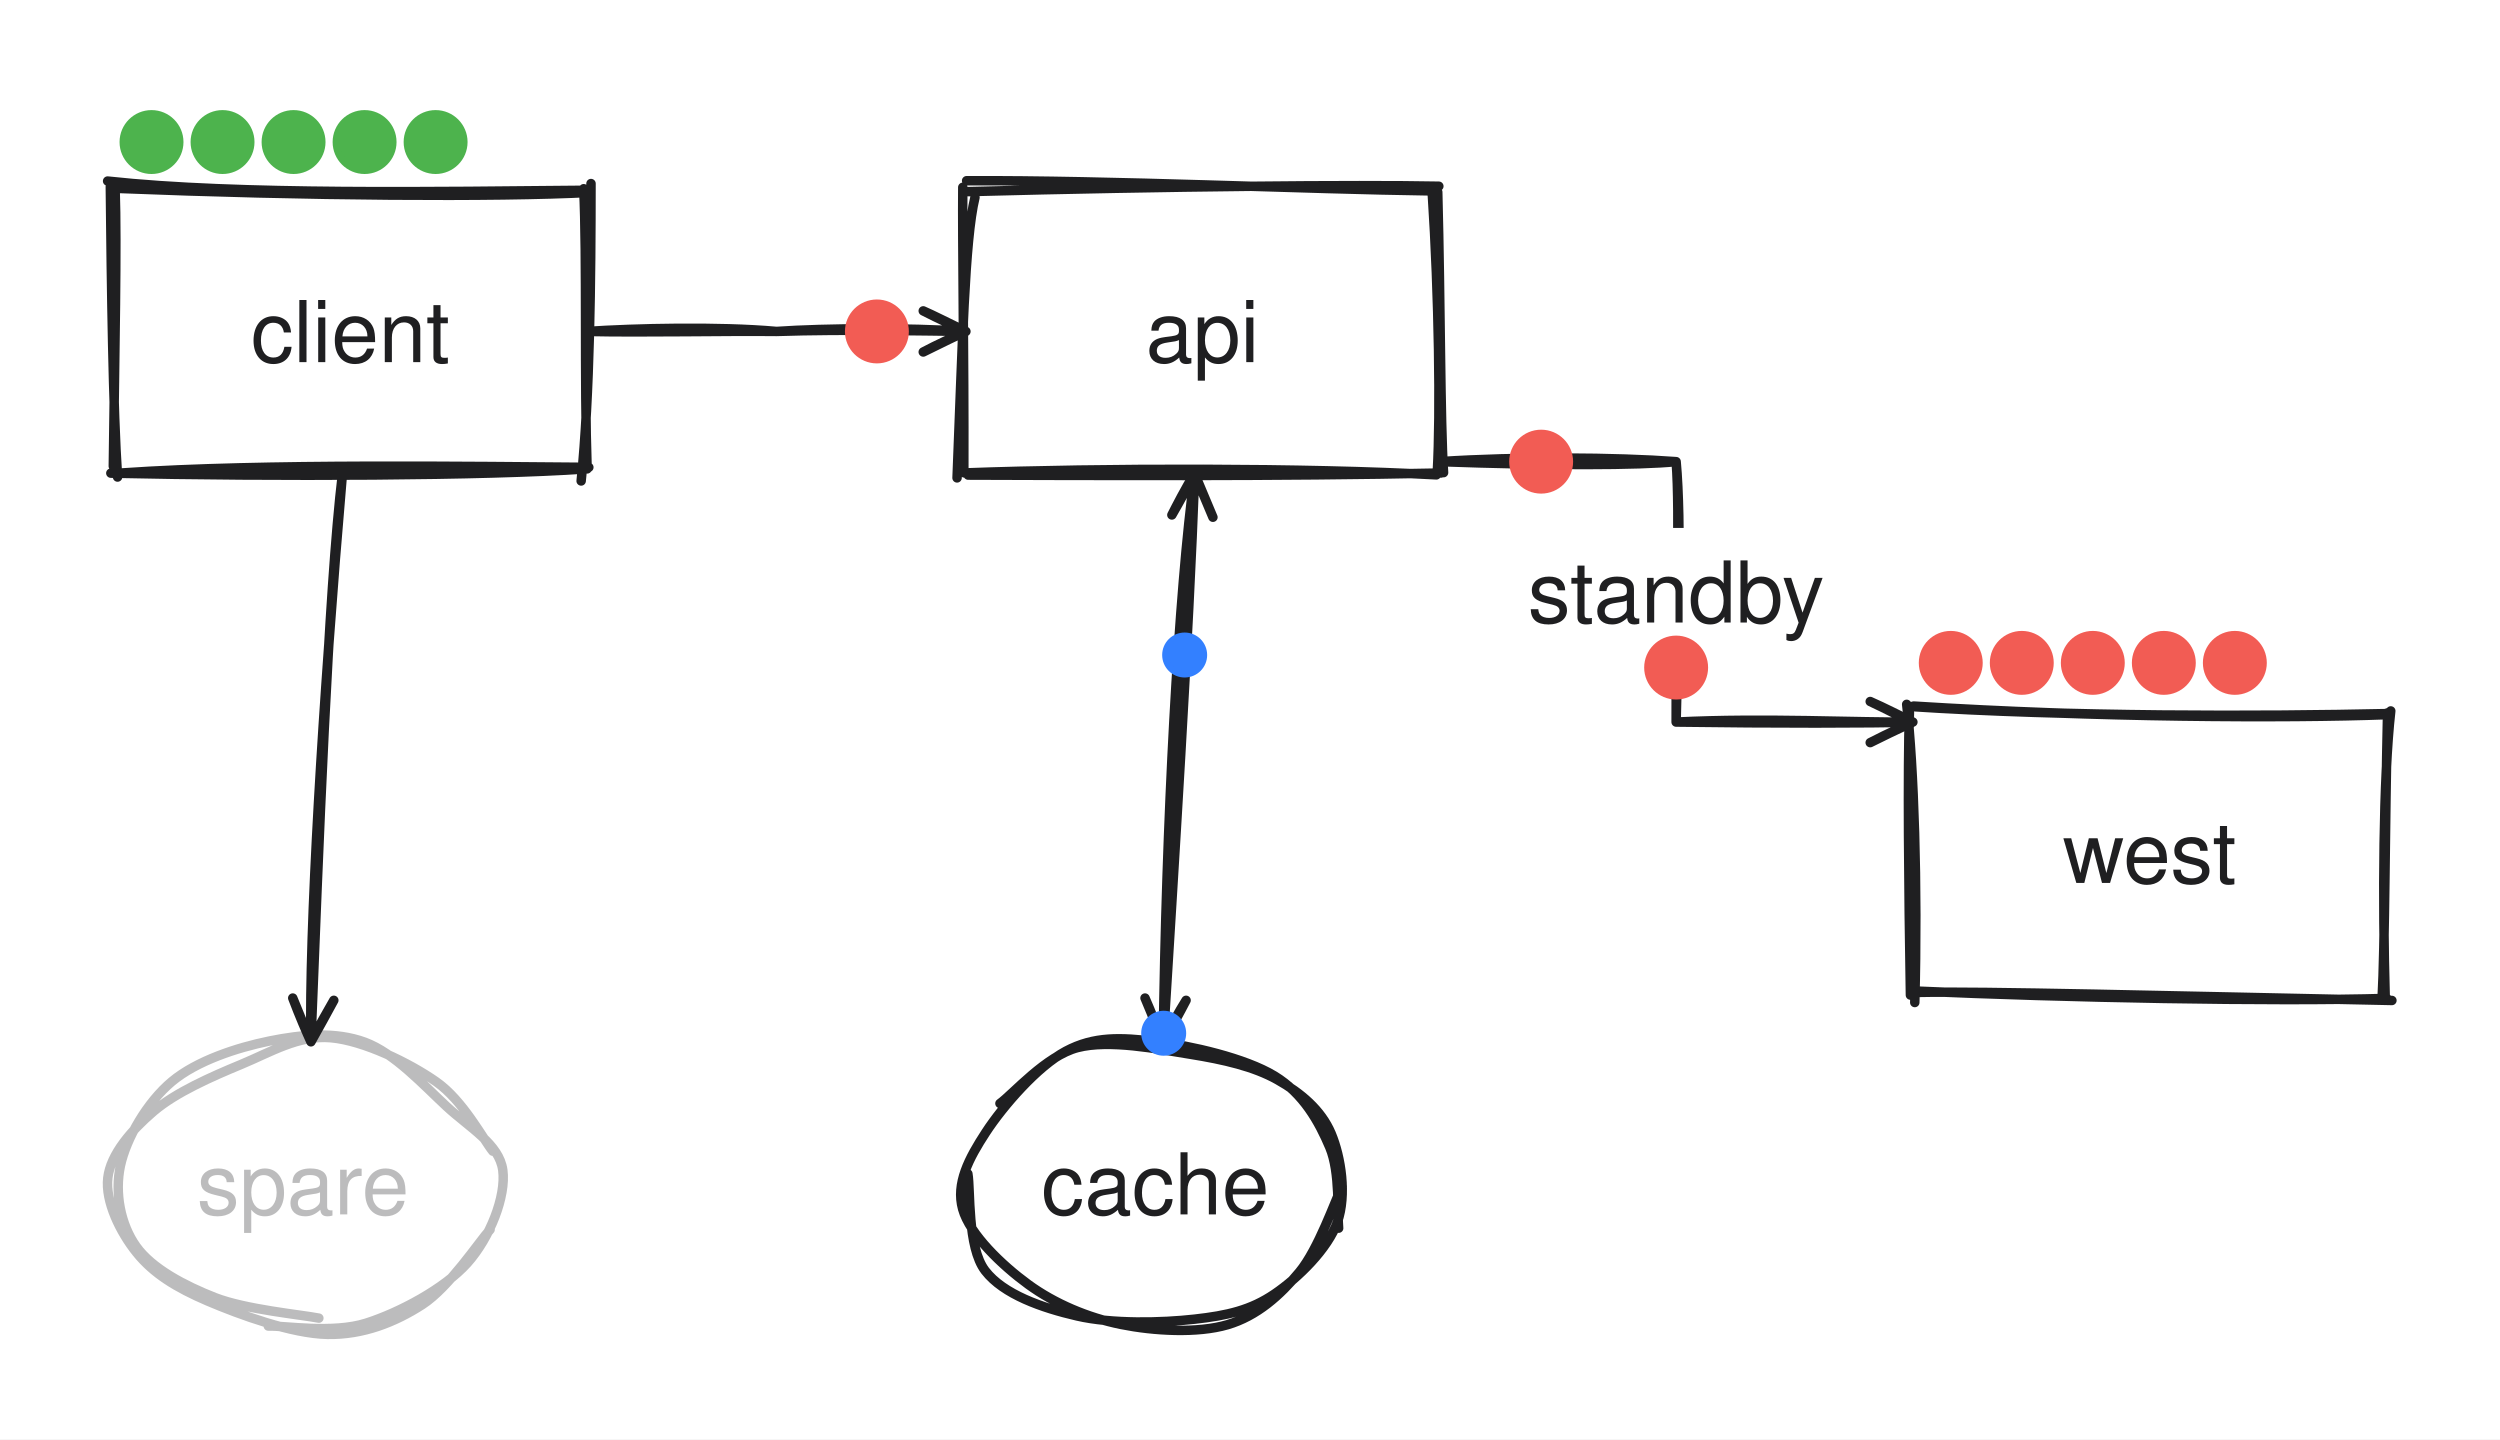
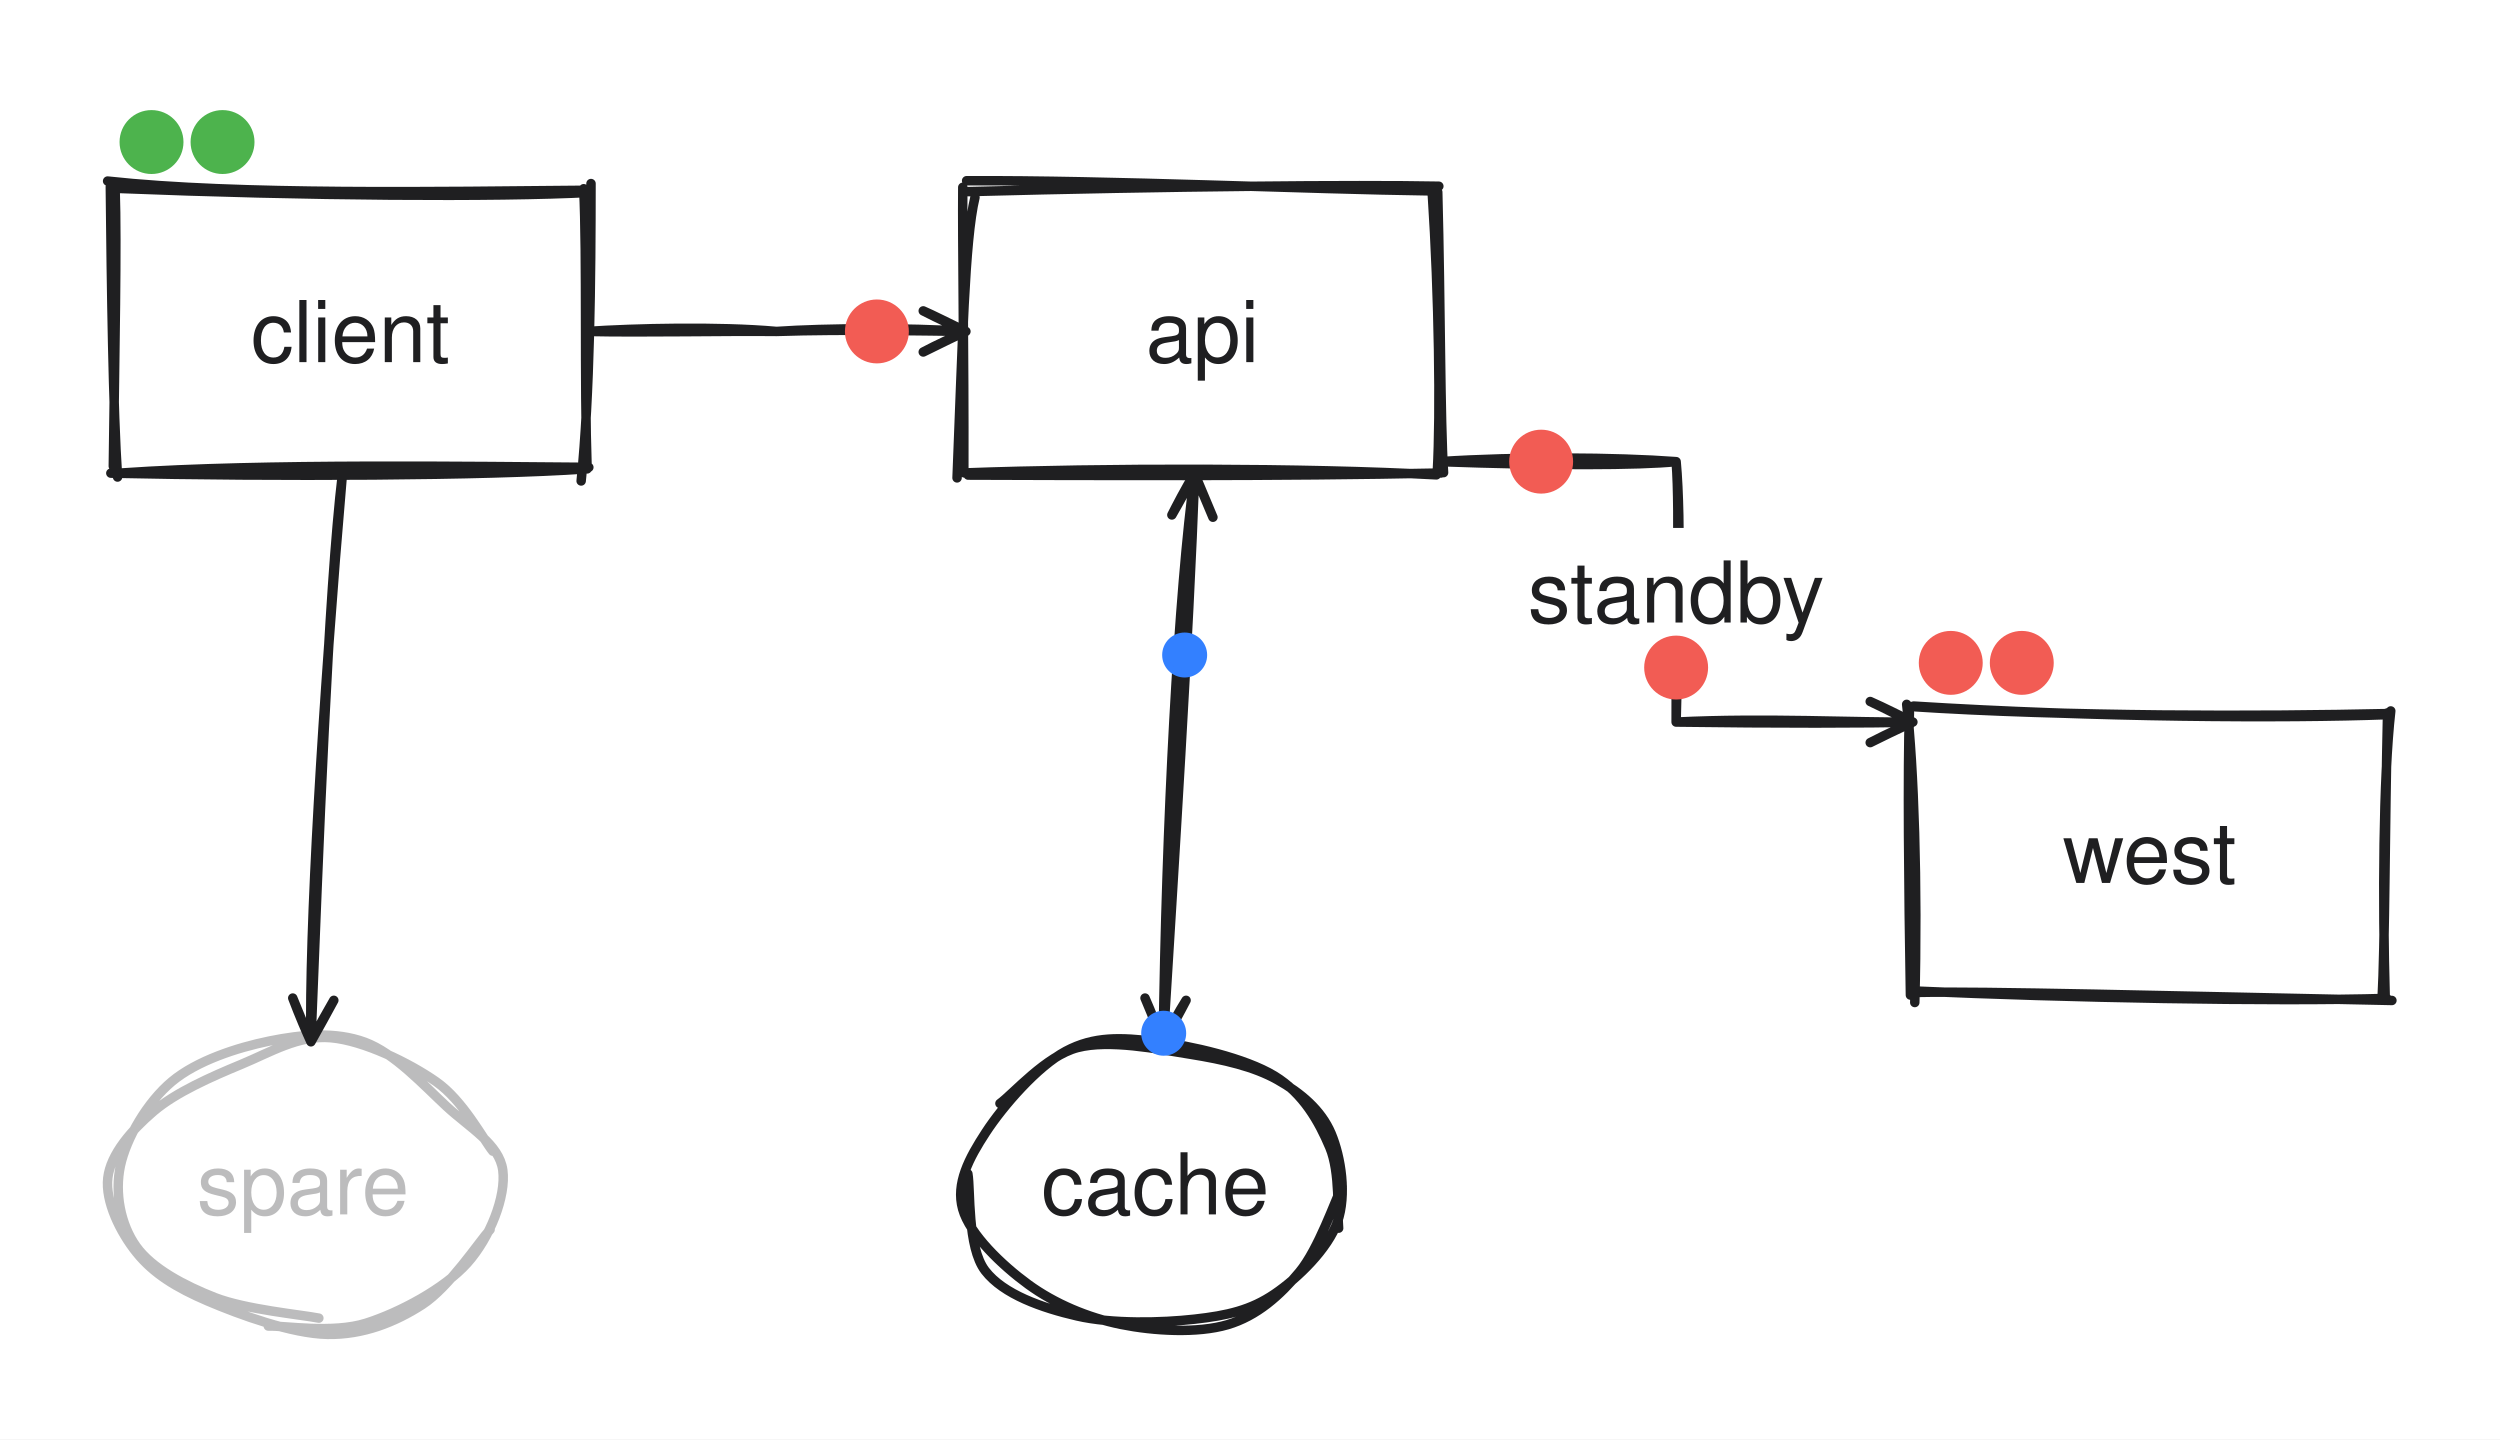
<svg xmlns="http://www.w3.org/2000/svg" width="528" height="304" viewBox="-4 100 528 304">
  <rect x="-4" y="100" width="528" height="304" fill="#ffffff" />
  <path d="M18.73 138.24 C46.01 141.24 89.88 140.44 119.18 140.19 M20.51 139.78 C61.2 141.42 100.77 141.67 120.63 140.64 M120.82 138.77 C120.81 158.77 120.62 183.25 118.74 201.58 M119.28 139.86 C119.98 154.31 119.37 180.64 120 199.03 M120.36 198.7 C97.23 198.54 51.47 197.83 21.86 199.88 M119.51 199.05 C98.9 200.48 54.44 200.72 19.41 199.93 M19.93 198.46 C20.24 174.02 20.71 151.52 20.32 140.11 M20.83 200.75 C19.88 186.82 19.51 160.16 19.3 139.44" fill="none" stroke="#1f1f21" stroke-width="2" stroke-linecap="round" stroke-linejoin="round" />
  <text x="70" font-family="Helvetica Neue, Helvetica, Arial, sans-serif" font-size="18" fill="#1f1f21" text-anchor="middle">
    <tspan x="70" y="176.48">client</tspan>
  </text>
  <path d="M200.15 138.17 C230.57 138.03 272.03 139.97 298.22 140.32 M200.51 140.47 C243.08 139.34 282.69 138.99 299.88 139.33 M298.49 140.87 C299.92 162.66 300.24 187.47 299.57 199.34 M299.65 140.57 C300.28 164.66 300.18 188.75 300.88 199.82 M300.33 199.9 C266.46 200.64 225.61 200.42 200.48 200.34 M299.36 200.29 C271.97 198.78 228.88 198.81 199.68 199.88 M198.13 200.93 C199.26 173.36 199.73 150.64 201.91 141.71 M199.56 199.45 C199.63 175.03 199.23 150.88 199.34 139.56" fill="none" stroke="#1f1f21" stroke-width="2" stroke-linecap="round" stroke-linejoin="round" />
  <text x="250" font-family="Helvetica Neue, Helvetica, Arial, sans-serif" font-size="18" fill="#1f1f21" text-anchor="middle">
    <tspan x="250" y="176.48">api</tspan>
  </text>
  <path d="M400.17 249.12 C438.63 251.54 478.86 251.74 500.06 250.94 M399.24 249.2 C432.64 251.41 474.3 251.29 500.01 250.71 M500.25 250.55 C499.7 274.65 499.72 299.59 499.09 311.01 M500.93 250.15 C499.31 264.46 499.19 290.46 499.76 310.73 M501.17 311.3 C453.47 310.31 414.38 309.3 400.87 309.6 M500.1 310.86 C475.96 311.58 431.63 310.69 400.95 309.32 M400.4 311.73 C401.06 286.94 400.2 261.78 398.69 248.76 M399.48 310.16 C399.09 287.34 398.87 262.67 399.27 250.51" fill="none" stroke="#1f1f21" stroke-width="2" stroke-linecap="round" stroke-linejoin="round" />
  <text x="450" font-family="Helvetica Neue, Helvetica, Arial, sans-serif" font-size="18" fill="#1f1f21" text-anchor="middle">
    <tspan x="450" y="286.48">west</tspan>
  </text>
  <path d="M207.19 333.05 C209.93 331.09 216.89 322.99 223.59 321.25 C230.29 319.52 240.37 321.53 247.4 322.66 C254.43 323.79 260.83 325.25 265.78 328.04 C270.74 330.83 275.02 334.4 277.14 339.4 C279.25 344.41 280.46 352.42 278.47 358.07 C276.48 363.71 270.22 369.86 265.19 373.28 C260.15 376.71 255.22 377.84 248.27 378.61 C241.32 379.39 230.83 379.64 223.47 377.93 C216.1 376.23 207.92 373.38 204.07 368.38 C200.23 363.37 201.02 351.32 200.41 347.9 M279.48 350.53 C277.97 353.55 274.47 363.79 270.43 368.66 C266.39 373.54 261.5 377.95 255.22 379.79 C248.93 381.63 239.73 381.13 232.72 379.71 C225.72 378.29 218.74 375.33 213.17 371.27 C207.6 367.21 200.8 360.7 199.31 355.34 C197.82 349.98 200.6 344.67 204.23 339.12 C207.87 333.56 215.11 325.21 221.09 322.02 C227.07 318.82 232.75 319.1 240.1 319.97 C247.44 320.83 259.02 323.49 265.15 327.22 C271.27 330.94 274.58 336.94 276.84 342.3 C279.11 347.67 278.41 356.54 278.72 359.39" fill="none" stroke="#1f1f21" stroke-width="2" stroke-linecap="round" stroke-linejoin="round" />
  <text x="240" font-family="Helvetica Neue, Helvetica, Arial, sans-serif" font-size="18" fill="#1f1f21" text-anchor="middle">
    <tspan x="240" y="356.48">cache</tspan>
  </text>
  <g opacity="0.3">
    <path d="M99.51 359.69 C97.12 362.33 90.88 371.87 85.16 375.56 C79.43 379.25 72.71 381.95 65.17 381.82 C57.62 381.69 46.59 377.65 39.88 374.79 C33.17 371.92 28.43 368.96 24.91 364.62 C21.39 360.28 18.18 353.74 18.77 348.75 C19.36 343.76 23.77 338.69 28.46 334.7 C33.14 330.71 40.65 327.41 46.9 324.82 C53.14 322.24 59.03 318.56 65.91 319.17 C72.79 319.78 82.46 324.48 88.15 328.48 C93.85 332.47 98.1 340.69 100.09 343.13 M63.34 378.39 C59.68 377.67 47.82 376.56 41.39 374.04 C34.96 371.52 28.1 367.92 24.78 363.27 C21.46 358.63 20.19 351.97 21.44 346.16 C22.7 340.35 27.06 332.8 32.3 328.42 C37.54 324.04 46.08 321.25 52.87 319.87 C59.67 318.48 66.84 317.82 73.07 320.12 C79.31 322.43 85.46 329.18 90.31 333.68 C95.16 338.18 101.46 341.63 102.19 347.15 C102.92 352.66 99.5 361.38 94.69 366.77 C89.87 372.16 80.3 377.25 73.3 379.46 C66.29 381.68 56.1 379.96 52.66 380.06" fill="none" stroke="#1f1f21" stroke-width="2" stroke-linecap="round" stroke-linejoin="round" />
    <text x="60" font-family="Helvetica Neue, Helvetica, Arial, sans-serif" font-size="18" fill="#1f1f21" text-anchor="middle">
      <tspan x="60" y="356.48">spare</tspan>
    </text>
  </g>
  <path d="M120 170 C129.89 169.34 147.78 168.9 160 170 M120 170 C132.1 170.27 148.9 169.87 160 170 M160 170 C174.81 169.51 191.98 169.91 200 170 M160 170 C170.43 169.29 187.8 169.2 200 170 M190.99 165.66 C192.9 166.48 196.69 168.4 200 170 M190.99 165.66 C194.34 167.38 198.05 169.04 200 170 M190.99 174.34 C193.76 172.86 197.54 171.15 200 170 M190.99 174.34 C194.7 172.5 198.42 170.69 200 170" fill="none" stroke="#1f1f21" stroke-width="2" stroke-linecap="round" stroke-linejoin="round" />
  <path d="M300 197.5 C316.66 196.4 337.47 196.57 350 197.5 M300 197.5 C323.43 198.35 342.19 198.29 350 197.5 M350 197.5 C350.87 208.45 349.92 232.61 350 252.5 M350 197.5 C351.18 210.14 350.44 234.42 350 252.5 M350 252.5 C368.67 251.56 388.53 252.64 400 252.5 M350 252.5 C370.65 252.79 391.31 252.77 400 252.5 M390.99 248.16 C393.89 249.43 397.82 251.43 400 252.5 M390.99 248.16 C394.6 249.83 398.11 251.75 400 252.5 M390.99 256.84 C395.21 254.65 398.61 253.23 400 252.5 M390.99 256.84 C392.95 255.85 396.96 253.91 400 252.5" fill="none" stroke="#1f1f21" stroke-width="2" stroke-linecap="round" stroke-linejoin="round" />
  <rect x="311.5" y="211.5" width="77" height="27" fill="#ffffff" />
  <text x="350" font-family="Helvetica Neue, Helvetica, Arial, sans-serif" font-size="18" fill="#1f1f21" text-anchor="middle">
    <tspan x="350" y="231.48">standby</tspan>
  </text>
  <path d="M241.67 320.03 C243.88 284.24 247.08 234.47 248.33 200 M241.67 320.03 C242.27 273.86 244.88 225.11 248.33 200 M243.5 208.76 C244.38 207.03 246.48 202.9 248.33 200 M243.5 208.76 C245.15 205.93 247.16 202.15 248.33 200 M252.17 209.24 C251.13 206.66 249.37 202.73 248.33 200 M252.17 209.24 C250.92 206.2 249.19 202.23 248.33 200 M246.5 311.27 C245.12 313.44 242.94 317.38 241.67 320.03 M246.5 311.27 C245.23 313.76 243.11 317.56 241.67 320.03 M237.83 310.79 C239.78 315.27 240.9 318.75 241.67 320.03 M237.83 310.79 C239.18 313.77 240.58 317.73 241.67 320.03" fill="none" stroke="#1f1f21" stroke-width="2" stroke-linecap="round" stroke-linejoin="round" />
  <path d="M68.33 200 C65.26 225.81 63.3 279.24 61.67 320.03 M68.33 200 C64.12 248.78 61.23 296.85 61.67 320.03 M66.5 311.27 C65.29 313.49 63.17 317.41 61.67 320.03 M66.5 311.27 C65.29 313.34 63.21 317.05 61.67 320.03 M57.83 310.79 C59.15 313.96 60.54 317.53 61.67 320.03 M57.83 310.79 C59.23 314.51 60.79 318.11 61.67 320.03" fill="none" stroke="#1f1f21" stroke-width="2" stroke-linecap="round" stroke-linejoin="round" />
  <path d="M356 240.99 C356 244.3 353.31 246.99 350 246.99 C346.69 246.99 344 244.3 344 240.99 C344 237.67 346.69 234.99 350 234.99 C353.31 234.99 356 237.67 356 240.99 Z" fill="#f25c54" stroke="none" />
  <path d="M356 240.99 C356 244.3 353.31 246.99 350 246.99 C346.69 246.99 344 244.3 344 240.99 C344 237.67 346.69 234.99 350 234.99 C353.31 234.99 356 237.67 356 240.99 Z" fill="none" stroke="#f25c54" stroke-width="1.5" stroke-linecap="round" stroke-linejoin="round" />
  <path d="M327.49 197.5 C327.49 200.81 324.8 203.5 321.49 203.5 C318.17 203.5 315.49 200.81 315.49 197.5 C315.49 194.19 318.17 191.5 321.49 191.5 C324.8 191.5 327.49 194.19 327.49 197.5 Z" fill="#f25c54" stroke="none" />
  <path d="M327.49 197.5 C327.49 200.81 324.8 203.5 321.49 203.5 C318.17 203.5 315.49 200.81 315.49 197.5 C315.49 194.19 318.17 191.5 321.49 191.5 C324.8 191.5 327.49 194.19 327.49 197.5 Z" fill="none" stroke="#f25c54" stroke-width="1.5" stroke-linecap="round" stroke-linejoin="round" />
  <path d="M187.2 170 C187.2 173.31 184.51 176 181.2 176 C177.89 176 175.2 173.31 175.2 170 C175.2 166.69 177.89 164 181.2 164 C184.51 164 187.2 166.69 187.2 170 Z" fill="#f25c54" stroke="none" />
  <path d="M187.2 170 C187.2 173.31 184.51 176 181.2 176 C177.89 176 175.2 173.31 175.2 170 C175.2 166.69 177.89 164 181.2 164 C184.51 164 187.2 166.69 187.2 170 Z" fill="none" stroke="#f25c54" stroke-width="1.5" stroke-linecap="round" stroke-linejoin="round" />
  <path d="M245.77 318.22 C245.77 320.43 243.97 322.22 241.77 322.22 C239.56 322.22 237.77 320.43 237.77 318.22 C237.77 316.01 239.56 314.22 241.77 314.22 C243.97 314.22 245.77 316.01 245.77 318.22 Z" fill="#3380ff" stroke="none" />
  <path d="M245.77 318.22 C245.77 320.43 243.97 322.22 241.77 322.22 C239.56 322.22 237.77 320.43 237.77 318.22 C237.77 316.01 239.56 314.22 241.77 314.22 C243.97 314.22 245.77 316.01 245.77 318.22 Z" fill="none" stroke="#3380ff" stroke-width="1.5" stroke-linecap="round" stroke-linejoin="round" />
  <path d="M250.2 238.34 C250.2 240.55 248.41 242.34 246.2 242.34 C243.99 242.34 242.2 240.55 242.2 238.34 C242.2 236.13 243.99 234.34 246.2 234.34 C248.41 234.34 250.2 236.13 250.2 238.34 Z" fill="#3380ff" stroke="none" />
  <path d="M250.2 238.34 C250.2 240.55 248.41 242.34 246.2 242.34 C243.99 242.34 242.2 240.55 242.2 238.34 C242.2 236.13 243.99 234.34 246.2 234.34 C248.41 234.34 250.2 236.13 250.2 238.34 Z" fill="none" stroke="#3380ff" stroke-width="1.5" stroke-linecap="round" stroke-linejoin="round" />
  <path d="M414 240 C414 243.31 411.31 246 408 246 C404.69 246 402 243.31 402 240 C402 236.69 404.69 234 408 234 C411.31 234 414 236.69 414 240 Z" fill="#f25c54" stroke="none" />
  <path d="M414 240 C414 243.31 411.31 246 408 246 C404.69 246 402 243.31 402 240 C402 236.69 404.69 234 408 234 C411.31 234 414 236.69 414 240 Z" fill="none" stroke="#f25c54" stroke-width="1.5" stroke-linecap="round" stroke-linejoin="round" />
  <path d="M429 240 C429 243.31 426.31 246 423 246 C419.69 246 417 243.31 417 240 C417 236.69 419.69 234 423 234 C426.31 234 429 236.69 429 240 Z" fill="#f25c54" stroke="none" />
  <path d="M429 240 C429 243.31 426.31 246 423 246 C419.69 246 417 243.31 417 240 C417 236.69 419.69 234 423 234 C426.31 234 429 236.69 429 240 Z" fill="none" stroke="#f25c54" stroke-width="1.5" stroke-linecap="round" stroke-linejoin="round" />
-   <path d="M444 240 C444 243.31 441.31 246 438 246 C434.69 246 432 243.31 432 240 C432 236.69 434.69 234 438 234 C441.31 234 444 236.69 444 240 Z" fill="#f25c54" stroke="none" />
-   <path d="M444 240 C444 243.31 441.31 246 438 246 C434.69 246 432 243.31 432 240 C432 236.69 434.69 234 438 234 C441.31 234 444 236.69 444 240 Z" fill="none" stroke="#f25c54" stroke-width="1.5" stroke-linecap="round" stroke-linejoin="round" />
-   <path d="M459 240 C459 243.31 456.31 246 453 246 C449.69 246 447 243.31 447 240 C447 236.69 449.69 234 453 234 C456.31 234 459 236.69 459 240 Z" fill="#f25c54" stroke="none" />
-   <path d="M459 240 C459 243.31 456.31 246 453 246 C449.69 246 447 243.31 447 240 C447 236.69 449.69 234 453 234 C456.31 234 459 236.69 459 240 Z" fill="none" stroke="#f25c54" stroke-width="1.5" stroke-linecap="round" stroke-linejoin="round" />
-   <path d="M474 240 C474 243.31 471.31 246 468 246 C464.69 246 462 243.31 462 240 C462 236.69 464.69 234 468 234 C471.31 234 474 236.69 474 240 Z" fill="#f25c54" stroke="none" />
-   <path d="M474 240 C474 243.31 471.31 246 468 246 C464.69 246 462 243.31 462 240 C462 236.69 464.69 234 468 234 C471.31 234 474 236.69 474 240 Z" fill="none" stroke="#f25c54" stroke-width="1.5" stroke-linecap="round" stroke-linejoin="round" />
  <path d="M34 130 C34 133.31 31.31 136 28 136 C24.69 136 22 133.31 22 130 C22 126.69 24.69 124 28 124 C31.31 124 34 126.69 34 130 Z" fill="#4db34d" stroke="none" />
  <path d="M34 130 C34 133.31 31.31 136 28 136 C24.69 136 22 133.31 22 130 C22 126.69 24.69 124 28 124 C31.31 124 34 126.69 34 130 Z" fill="none" stroke="#4db34d" stroke-width="1.5" stroke-linecap="round" stroke-linejoin="round" />
  <path d="M49 130 C49 133.31 46.31 136 43 136 C39.69 136 37 133.31 37 130 C37 126.69 39.69 124 43 124 C46.31 124 49 126.69 49 130 Z" fill="#4db34d" stroke="none" />
  <path d="M49 130 C49 133.31 46.31 136 43 136 C39.69 136 37 133.31 37 130 C37 126.69 39.69 124 43 124 C46.31 124 49 126.69 49 130 Z" fill="none" stroke="#4db34d" stroke-width="1.5" stroke-linecap="round" stroke-linejoin="round" />
-   <path d="M64 130 C64 133.31 61.31 136 58 136 C54.69 136 52 133.31 52 130 C52 126.69 54.69 124 58 124 C61.31 124 64 126.69 64 130 Z" fill="#4db34d" stroke="none" />
-   <path d="M64 130 C64 133.31 61.31 136 58 136 C54.69 136 52 133.31 52 130 C52 126.69 54.69 124 58 124 C61.31 124 64 126.69 64 130 Z" fill="none" stroke="#4db34d" stroke-width="1.5" stroke-linecap="round" stroke-linejoin="round" />
-   <path d="M79 130 C79 133.31 76.31 136 73 136 C69.69 136 67 133.31 67 130 C67 126.69 69.69 124 73 124 C76.31 124 79 126.69 79 130 Z" fill="#4db34d" stroke="none" />
-   <path d="M79 130 C79 133.31 76.31 136 73 136 C69.69 136 67 133.31 67 130 C67 126.69 69.69 124 73 124 C76.31 124 79 126.69 79 130 Z" fill="none" stroke="#4db34d" stroke-width="1.5" stroke-linecap="round" stroke-linejoin="round" />
-   <path d="M94 130 C94 133.31 91.31 136 88 136 C84.69 136 82 133.31 82 130 C82 126.69 84.69 124 88 124 C91.31 124 94 126.69 94 130 Z" fill="#4db34d" stroke="none" />
-   <path d="M94 130 C94 133.31 91.31 136 88 136 C84.69 136 82 133.31 82 130 C82 126.69 84.69 124 88 124 C91.31 124 94 126.69 94 130 Z" fill="none" stroke="#4db34d" stroke-width="1.5" stroke-linecap="round" stroke-linejoin="round" />
</svg>
